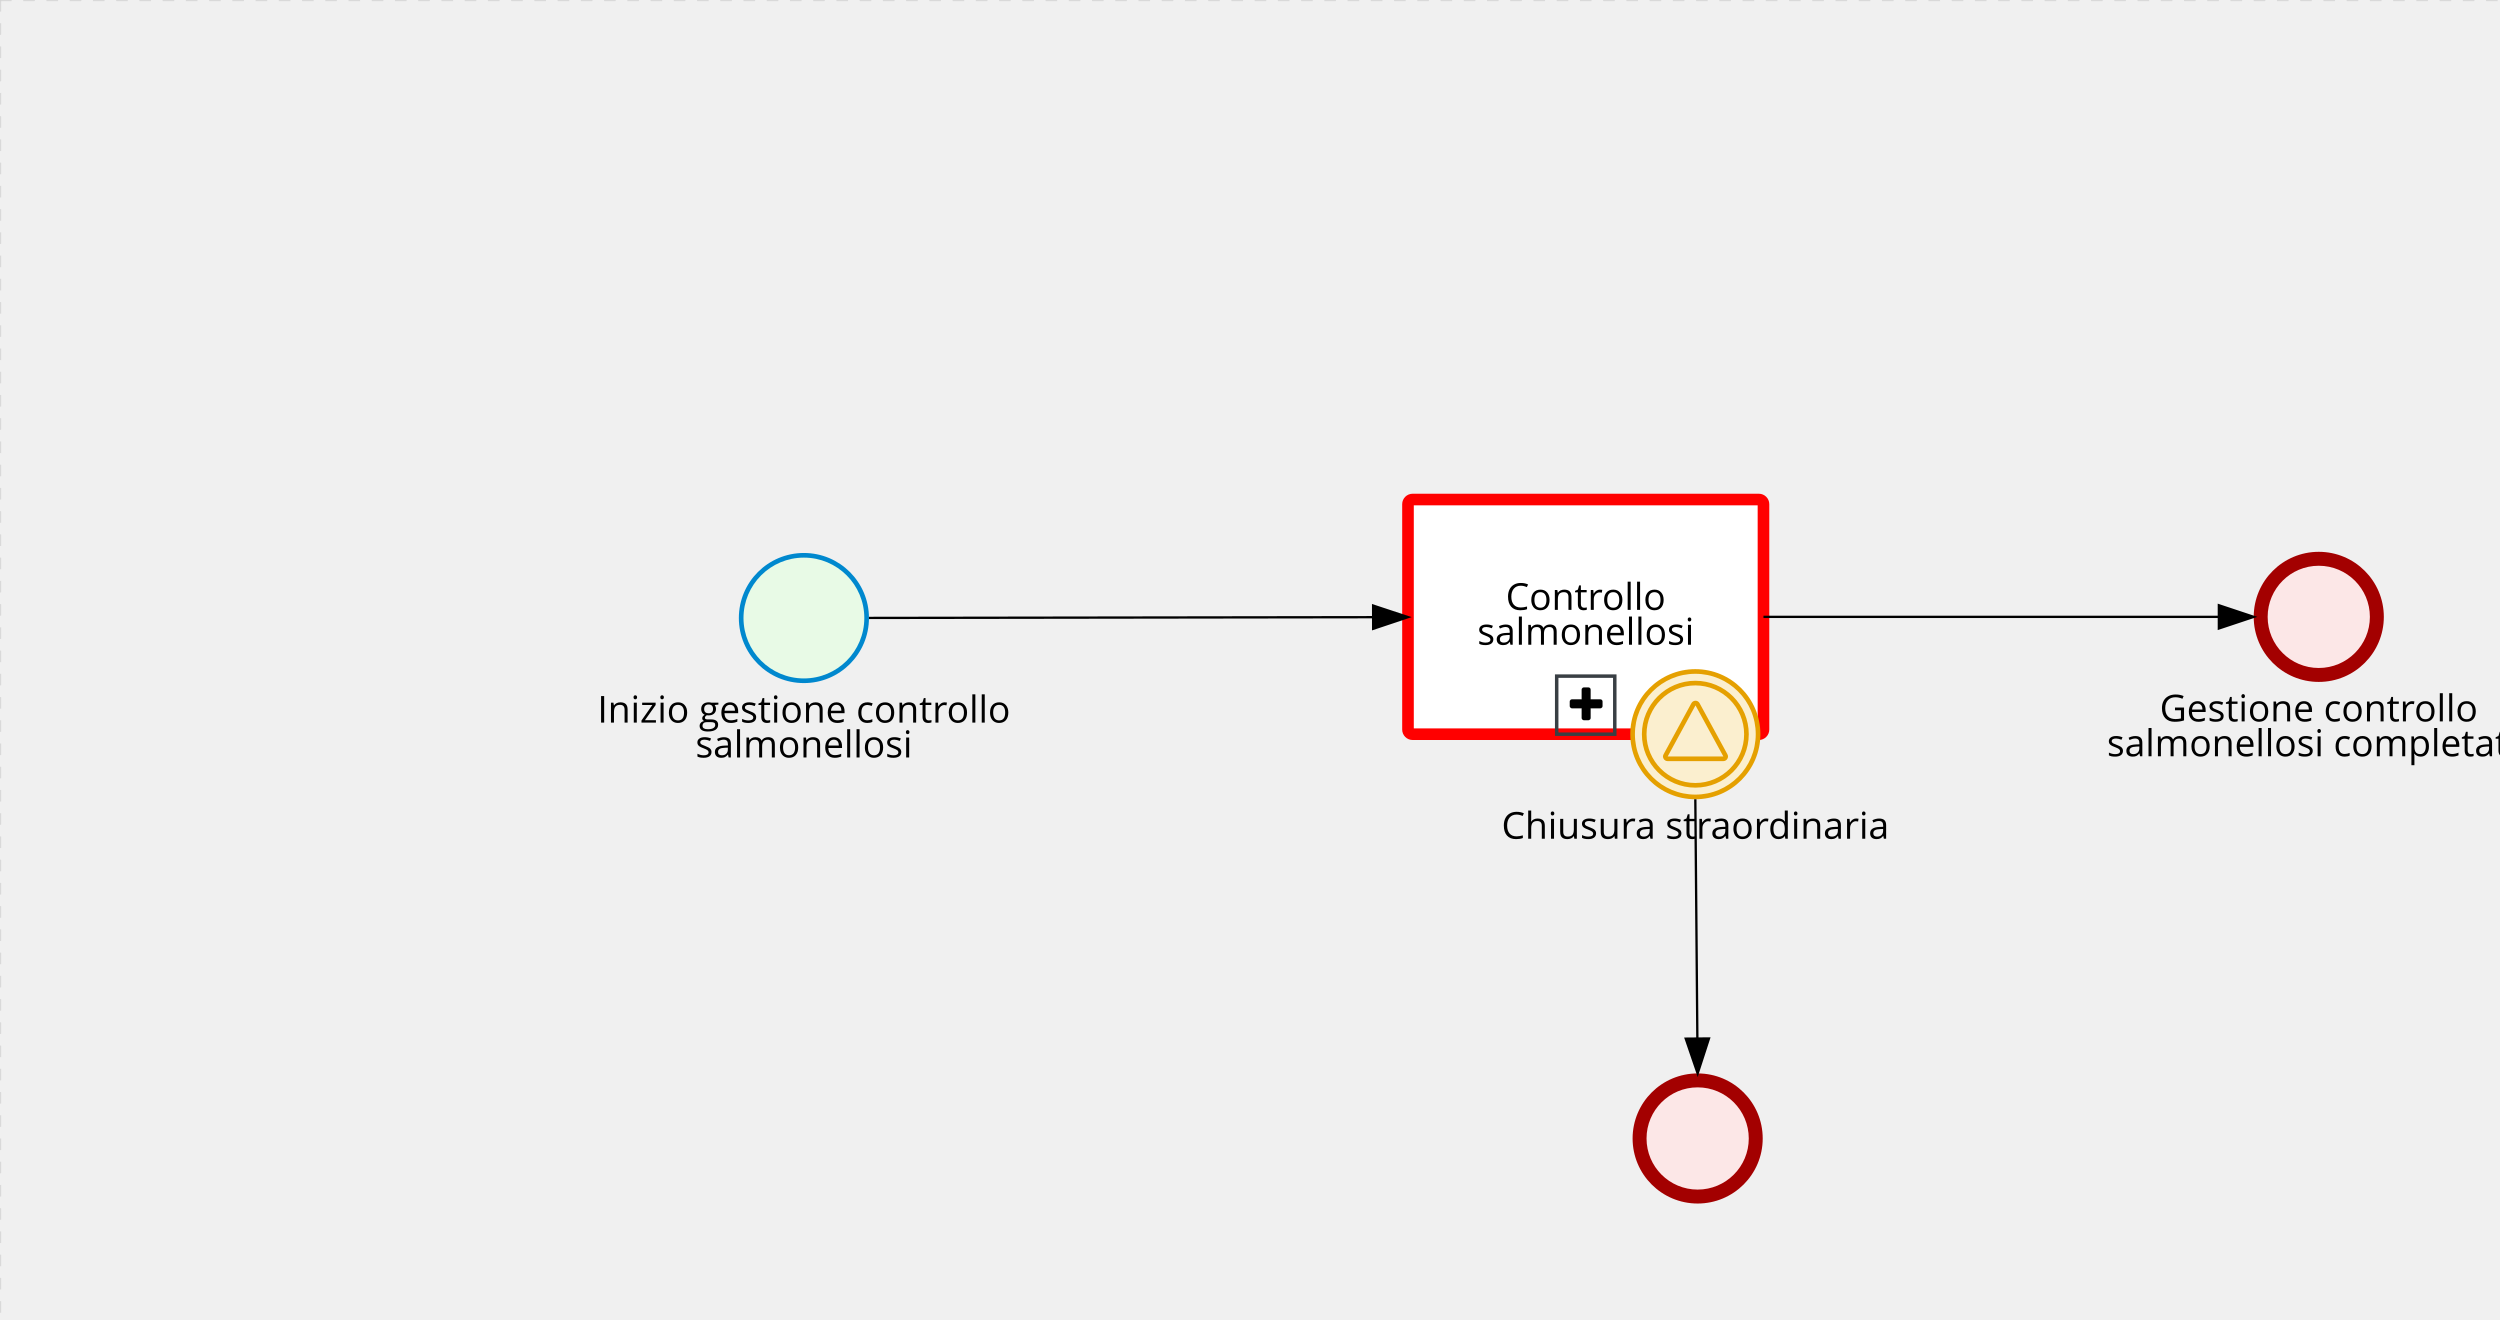
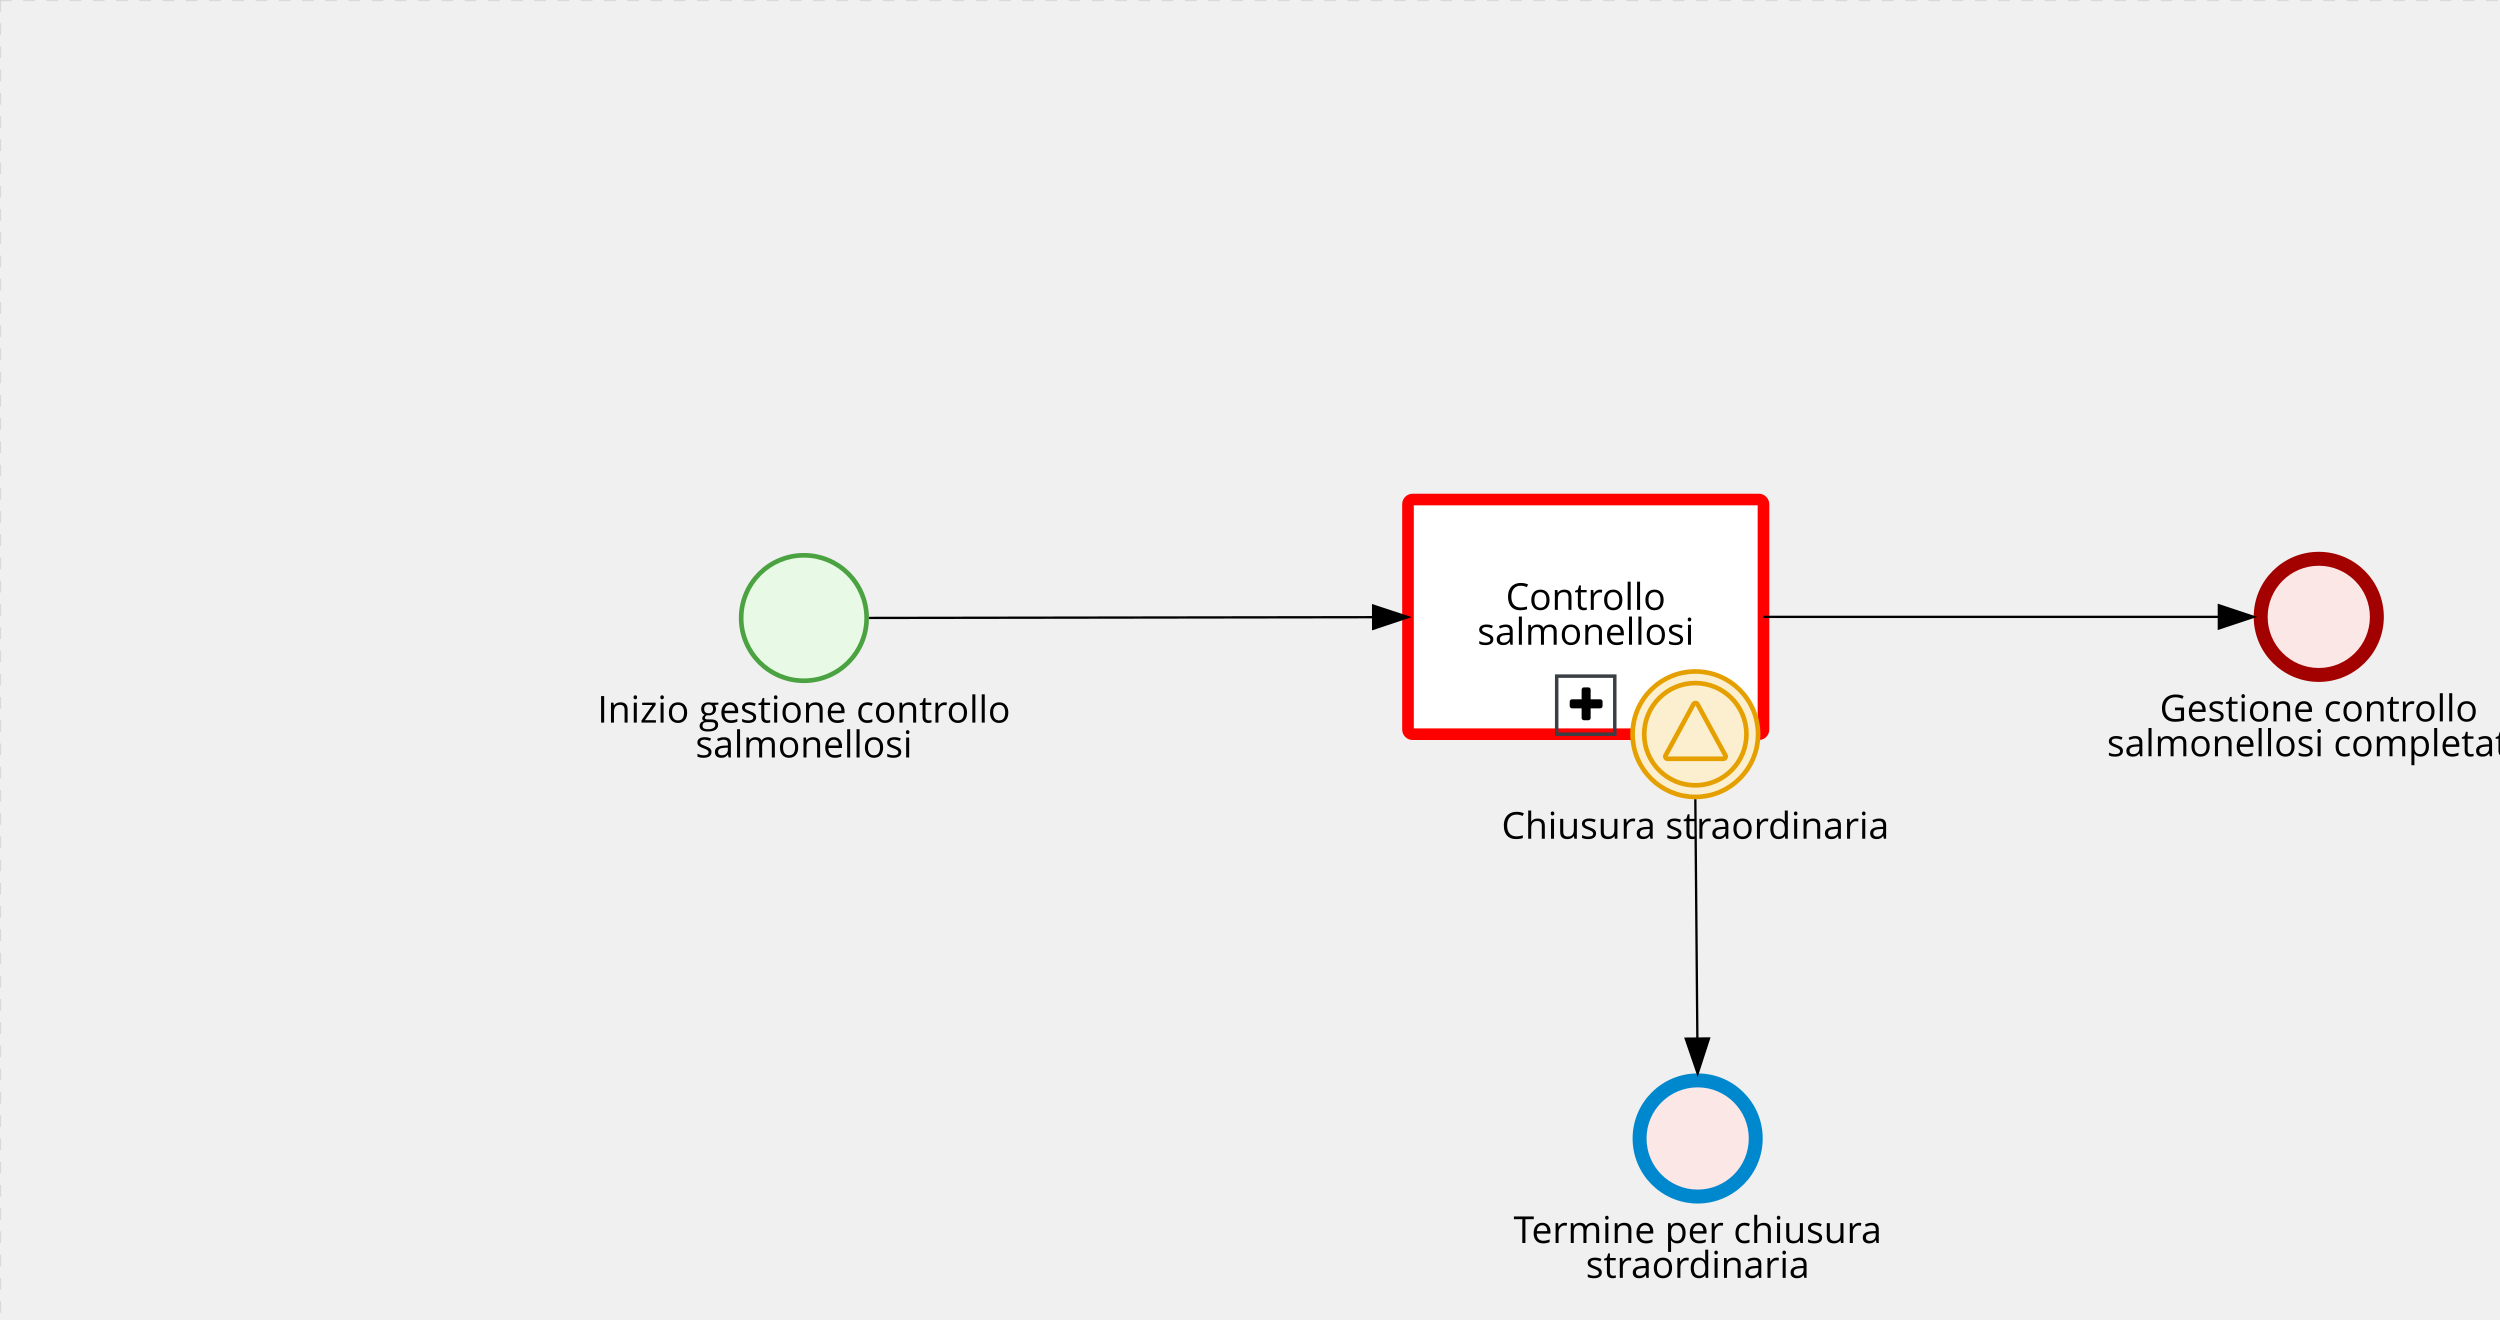
<svg xmlns="http://www.w3.org/2000/svg" version="1.1" width="1076" height="568" viewBox="0 0 1076 568">
  <defs />
  <g transform="matrix(1,0,0,1,0,0)">
    <g>
      <g>
        <g>
          <path fill="none" stroke="#d3d3d3" paint-order="fill stroke markers" d=" M 0 0 L 1200 0" stroke-miterlimit="10" stroke-opacity="0.8" stroke-dasharray="5" />
        </g>
        <g>
          <path fill="none" stroke="#d3d3d3" paint-order="fill stroke markers" d=" M 0 0 L 0 800" stroke-miterlimit="10" stroke-opacity="0.8" stroke-dasharray="5" />
        </g>
      </g>
      <g id="_D0D76CFB-322F-44DE-9049-304E0F01ED9F" bpmn2nodeid="_D0D76CFB-322F-44DE-9049-304E0F01ED9F" transform="matrix(1,0,0,1,318,238)">
        <g>
          <path fill="none" stroke="none" />
        </g>
        <g transform="matrix(0.125,0,0,0.125,0,0)">
          <g transform="matrix(1,0,0,1,0,0)">
            <path fill="#e8fae6" stroke="none" id="_D0D76CFB-322F-44DE-9049-304E0F01ED9F?shapeType=BACKGROUND" paint-order="stroke fill markers" d=" M 0 0 M 444 224 C 444 263.9 434.2 300.8 414.4 334.5 C 394.7 368.2 368 394.9 334.4 414.5 C 300.8 434.1 263.9 444 224 444 C 184.1 444 147.2 434.2 113.5 414.4 C 79.8 394.7 53.1 368 33.5 334.4 C 13.9 300.8 4 263.9 4 224 C 4 184.1 13.8 147.2 33.6 113.5 C 53.4 79.8 80.1 53.1 113.6 33.5 C 147.1 13.9 184.1 4 224 4 C 263.9 4 300.8 13.8 334.5 33.6 C 368.2 53.4 394.9 80.1 414.5 113.6 C 434.1 147.1 444 184.1 444 224 Z" />
          </g>
          <g>
            <g transform="matrix(1,0,0,1,0,0)">
              <g transform="matrix(1,0,0,1,0,0)">
-                 <path fill="rgb(0,136,206)" stroke="none" id="_D0D76CFB-322F-44DE-9049-304E0F01ED9F?shapeType=BORDER&amp;renderType=FILL" paint-order="stroke fill markers" d=" M 0 0 M 224 0 C 100.3 0 0 100.3 0 224 C 0 347.7 100.3 448 224 448 C 347.7 448 448 347.7 448 224 C 448 100.3 347.7 0 224 0 Z M 0 0 M 224 432 C 109.1 432 16 338.9 16 224 C 16 109.1 109.1 16 224 16 C 338.9 16 432 109.1 432 224 C 432 338.9 338.9 432 224 432 Z" />
+                 <path fill="rgb(74,162,65)" stroke="none" id="_D0D76CFB-322F-44DE-9049-304E0F01ED9F?shapeType=BORDER&amp;renderType=FILL" paint-order="stroke fill markers" d=" M 0 0 M 224 0 C 100.3 0 0 100.3 0 224 C 0 347.7 100.3 448 224 448 C 347.7 448 448 347.7 448 224 C 448 100.3 347.7 0 224 0 Z M 0 0 M 224 432 C 109.1 432 16 338.9 16 224 C 16 109.1 109.1 16 224 16 C 338.9 16 432 109.1 432 224 C 432 338.9 338.9 432 224 432 Z" />
              </g>
            </g>
          </g>
        </g>
        <g transform="matrix(1,0,0,1,-62.95312,61)">
          <text fill="#000000" stroke="none" font-family="Open Sans" font-size="12pt" font-style="normal" font-weight="normal" text-decoration="normal" x="90.953" y="12" text-anchor="middle" dominant-baseline="alphabetic">Inizio gestione controllo </text>
          <text fill="#000000" stroke="none" font-family="Open Sans" font-size="12pt" font-style="normal" font-weight="normal" text-decoration="normal" x="90.953" y="27" text-anchor="middle" dominant-baseline="alphabetic">          salmonellosi           </text>
        </g>
      </g>
      <g id="_263ADC28-BCE0-4B0E-96E8-B1DFDCC415E8" bpmn2nodeid="_263ADC28-BCE0-4B0E-96E8-B1DFDCC415E8" transform="matrix(1,0,0,1,970,237.5)">
        <g>
          <path fill="none" stroke="none" />
        </g>
        <g transform="matrix(0.125,0,0,0.125,0,0)">
          <g transform="matrix(1,0,0,1,0,0)">
            <path fill="#fce7e7" stroke="none" id="_263ADC28-BCE0-4B0E-96E8-B1DFDCC415E8?shapeType=BACKGROUND" paint-order="stroke fill markers" d=" M 0 0 M 444 224 C 444 263.9 434.2 300.8 414.4 334.5 C 394.7 368.2 368 394.9 334.4 414.5 C 300.8 434.1 263.9 444 224 444 C 184.1 444 147.2 434.2 113.5 414.4 C 79.8 394.7 53.1 368 33.5 334.4 C 13.9 300.8 4 263.9 4 224 C 4 184.1 13.8 147.2 33.6 113.5 C 53.4 79.8 80.1 53.1 113.6 33.5 C 147.1 13.9 184.1 4 224 4 C 263.9 4 300.8 13.8 334.5 33.6 C 368.2 53.4 394.9 80.1 414.5 113.6 C 434.1 147.1 444 184.1 444 224 Z" />
          </g>
          <g>
            <g transform="matrix(1,0,0,1,0,0)">
              <g transform="matrix(1,0,0,1,0,0)">
                <path fill="rgb(163,0,0)" stroke="none" id="_263ADC28-BCE0-4B0E-96E8-B1DFDCC415E8?shapeType=BORDER&amp;renderType=FILL" paint-order="stroke fill markers" d=" M 0 0 M 224 0 C 100.3 0 0 100.3 0 224 C 0 347.7 100.3 448 224 448 C 347.7 448 448 347.7 448 224 C 448 100.3 347.7 0 224 0 Z M 0 0 M 224 400 C 126.8 400 48 321.2 48 224 C 48 126.8 126.8 48 224 48 C 321.2 48 400 126.8 400 224 C 400 321.2 321.2 400 224 400 Z" />
              </g>
            </g>
          </g>
        </g>
        <g transform="matrix(1,0,0,1,-63.18359,61)">
          <text fill="#000000" stroke="none" font-family="Open Sans" font-size="12pt" font-style="normal" font-weight="normal" text-decoration="normal" x="91.184" y="12" text-anchor="middle" dominant-baseline="alphabetic">     Gestione controllo      </text>
          <text fill="#000000" stroke="none" font-family="Open Sans" font-size="12pt" font-style="normal" font-weight="normal" text-decoration="normal" x="91.184" y="27" text-anchor="middle" dominant-baseline="alphabetic">salmonellosi completato</text>
        </g>
      </g>
      <g id="_FCECE06F-4111-4FC1-8537-5F9111A773FD" bpmn2nodeid="_FCECE06F-4111-4FC1-8537-5F9111A773FD" transform="matrix(1,0,0,1,606,215)">
        <g>
          <path fill="none" stroke="none" />
        </g>
        <g transform="matrix(1,0,0,1,0,0)">
          <path fill="#ffffff" stroke="none" id="_FCECE06F-4111-4FC1-8537-5F9111A773FD?shapeType=BACKGROUND" paint-order="stroke fill markers" d=" M 2 0 L 151 0 L 151 0 A 2 2 0 0 1 153 2 L 153 99 L 153 99 A 2 2 0 0 1 151 101 L 2 101 L 2 101 A 2 2 0 0 1 0 99 L 0 2 L 0 2 A 2 2 0 0 1 2 0 Z" />
        </g>
        <g transform="matrix(1,0,0,1,0,0)">
          <path fill="none" stroke="rgb(255,0,0)" id="_FCECE06F-4111-4FC1-8537-5F9111A773FD?shapeType=BORDER&amp;renderType=STROKE" paint-order="fill stroke markers" d=" M 2 0 L 151 0 L 151 0 A 2 2 0 0 1 153 2 L 153 99 L 153 99 A 2 2 0 0 1 151 101 L 2 101 L 2 101 A 2 2 0 0 1 0 99 L 0 2 L 0 2 A 2 2 0 0 1 2 0 Z" stroke-miterlimit="10" stroke-width="5" stroke-dasharray="" />
        </g>
        <g transform="matrix(1,0,0,1,1,10)">
          <g transform="matrix(1,0,0,1,0,0)">
            <g transform="matrix(1,0,0,1,63,66)">
              <path fill="none" stroke="#393f44" id="_FCECE06F-4111-4FC1-8537-5F9111A773FD_subProcessReusableNormalBoundingBox" paint-order="fill stroke markers" d=" M 0 0 L 25 0 L 25 25 L 0 25 L 0 0 Z Z" stroke-miterlimit="10" stroke-width="1.5" stroke-dasharray="" />
            </g>
            <g transform="matrix(0.04,0,0,0.04,68.64,69.6)">
              <path fill="#000000" stroke="#000000" id="_FCECE06F-4111-4FC1-8537-5F9111A773FD_subProcessReusableNormalReusableIcon" paint-order="fill stroke markers" d=" M 0 0 M 352 184 L 352 232 C 352 238.7 349.7 244.3 345 249 C 340.3 253.7 334.7 256 328 256 L 224 256 L 224 360 C 224 366.7 221.7 372.3 217 377 C 212.3 381.7 206.7 384 200 384 L 152 384 C 145.3 384 139.7 381.7 135 377 C 130.3 372.3 128 366.7 128 360 L 128 256 L 24 256 C 17.3 256 11.7 253.7 7 249 C 2.3 244.3 0 238.7 0 232 L 0 184 C 0 177.3 2.3 171.7 7 167 C 11.7 162.3 17.3 160 24 160 L 128 160 L 128 56 C 128 49.3 130.3 43.7 135 39 C 139.7 34.3 145.3 32 152 32 L 200 32 C 206.7 32 212.3 34.3 217 39 C 221.7 43.7 224 49.3 224 56 L 224 160 L 328 160 C 334.7 160 340.3 162.3 345 167 C 349.7 171.7 352 177.3 352 184 Z" stroke-miterlimit="10" stroke-dasharray="" />
            </g>
          </g>
        </g>
        <g transform="matrix(1,0,0,1,12.82,10)">
          <g transform="matrix(1,0,0,1,0,0)">
            <g transform="matrix(1,0,0,1,63,66)">
              <path fill="none" stroke="none" />
            </g>
            <g transform="matrix(0.04,0,0,0.04,68.64,69.6)">
              <path fill="none" stroke="none" />
            </g>
            <g transform="matrix(0.04,0,0,0.04,40.32,71.04)">
              <path fill="none" stroke="none" />
            </g>
            <g transform="matrix(0.04,0,0,0.04,39.36,72)">
              <path fill="none" stroke="none" />
            </g>
          </g>
        </g>
        <g transform="matrix(1,0,0,1,29.82031,35.5)">
          <text fill="#000000" stroke="none" font-family="Open Sans" font-size="12pt" font-style="normal" font-weight="normal" text-decoration="normal" x="46.68" y="12" text-anchor="middle" dominant-baseline="alphabetic">  Controllo    </text>
          <text fill="#000000" stroke="none" font-family="Open Sans" font-size="12pt" font-style="normal" font-weight="normal" text-decoration="normal" x="46.68" y="27" text-anchor="middle" dominant-baseline="alphabetic">salmonellosi</text>
        </g>
        <g id="_084C854F-00C7-4A36-AF11-D803D117E5E8" bpmn2nodeid="_084C854F-00C7-4A36-AF11-D803D117E5E8" transform="matrix(1,0,0,1,95.67033,73)">
          <g>
            <path fill="none" stroke="none" />
          </g>
          <g transform="matrix(0.125,0,0,0.125,0,0)">
            <g transform="matrix(1,0,0,1,0,0)">
              <path fill="#fbefcf" stroke="none" id="_084C854F-00C7-4A36-AF11-D803D117E5E8?shapeType=BACKGROUND" paint-order="stroke fill markers" d=" M 0 0 M 444 224 C 444 263.9 434.2 300.8 414.4 334.5 C 394.7 368.2 368 394.9 334.4 414.5 C 300.8 434.1 263.9 444 224 444 C 184.1 444 147.2 434.2 113.5 414.4 C 79.8 394.7 53.1 368 33.5 334.4 C 13.9 300.8 4 263.9 4 224 C 4 184.1 13.8 147.2 33.6 113.5 C 53.4 79.8 80.1 53.1 113.6 33.5 C 147.1 13.9 184.1 4 224 4 C 263.9 4 300.8 13.8 334.5 33.6 C 368.2 53.4 394.9 80.1 414.5 113.6 C 434.1 147.1 444 184.1 444 224 Z" />
            </g>
            <g>
              <g transform="matrix(1,0,0,1,0,0)">
                <g transform="matrix(1,0,0,1,0,0)">
                  <path fill="rgb(229,160,0)" stroke="none" id="_084C854F-00C7-4A36-AF11-D803D117E5E8?shapeType=BORDER&amp;renderType=FILL" paint-order="stroke fill markers" d=" M 0 0 M 224 408 C 122.5 408 40 325.5 40 224 C 40 122.5 122.5 40 224 40 C 325.5 40 408 122.5 408 224 C 408 325.5 325.5 408 224 408 Z M 0 0 M 224 56 C 131.4 56 56 131.4 56 224 C 56 316.6 131.4 392 224 392 C 316.6 392 392 316.6 392 224 C 392 131.4 316.6 56 224 56 Z M 0 0 M 224 16 C 252.1 16 279.3 21.5 305 32.3 C 329.8 42.8 352 57.8 371.1 76.9 C 390.2 96 405.2 118.3 415.7 143 C 426.5 168.6 432 195.9 432 224 C 432 252.1 426.5 279.3 415.7 305 C 405.2 329.8 390.2 352 371.1 371.1 C 352 390.2 329.7 405.2 305 415.7 C 279.4 426.5 252.1 432 224 432 C 195.9 432 168.7 426.5 143 415.7 C 118.2 405.2 96 390.2 76.9 371.1 C 57.8 352 42.8 329.7 32.3 305 C 21.5 279.3 16 252.1 16 224 C 16 195.9 21.5 168.7 32.3 143 C 42.8 118.2 57.8 96 76.9 76.9 C 96 57.8 118.3 42.8 143 32.3 C 168.7 21.5 195.9 16 224 16 M 224 0 C 100.3 0 0 100.3 0 224 C 0 347.7 100.3 448 224 448 C 347.7 448 448 347.7 448 224 C 448 100.3 347.7 0 224 0 L 224 0 Z" />
                </g>
              </g>
            </g>
            <g>
              <g transform="matrix(1,0,0,1,0,0)">
                <g transform="matrix(1,0,0,1,0,0)">
                  <path fill="#e5a000" stroke="none" id="_084C854F-00C7-4A36-AF11-D803D117E5E8_signal-catching" paint-order="stroke fill markers" d=" M 0 0 M 224.6 124.8 L 320.5 300.7 L 128.8 300.7 L 224.6 124.8 M 224.6 108.7 C 221.7 108.7 219 109.5 216.5 110.9 C 214 112.3 212.1 114.5 210.6 117 L 114.7 293 C 111.8 298.2 111.9 303.5 114.9 308.8 C 116.3 311.2 118.2 313.2 120.7 314.6 C 123.1 316 125.8 316.7 128.7 316.7 L 320.5 316.7 C 323.4 316.7 325.9 316 328.4 314.6 C 330.9 313.2 332.8 311.3 334.2 308.8 C 337.3 303.6 337.3 298.3 334.4 293 L 238.5 117 C 237.1 114.4 235.2 112.4 232.7 110.9 C 230.2 109.4 227.5 108.7 224.6 108.7 L 224.6 108.7 Z" />
                </g>
              </g>
            </g>
          </g>
          <g transform="matrix(1,0,0,1,-55.40625,61)">
            <text fill="#000000" stroke="none" font-family="Open Sans" font-size="12pt" font-style="normal" font-weight="normal" text-decoration="normal" x="83.406" y="12" text-anchor="middle" dominant-baseline="alphabetic">Chiusura straordinaria</text>
          </g>
        </g>
      </g>
      <g id="_4520947F-7FFB-422C-8383-0976A446FE40" bpmn2nodeid="_4520947F-7FFB-422C-8383-0976A446FE40">
        <g>
          <path fill="none" stroke="rgb(0,0,0)" paint-order="fill stroke markers" d=" M 374 265.958 L 591 265.636" stroke-miterlimit="10" stroke-dasharray="" />
        </g>
        <g transform="matrix(1,0,0,1,374,265.9584)" />
        <g transform="matrix(0.001485882,0.9999989,-0.9999989,0.001485882,605.9926,260.6137)">
          <path fill="rgb(0,0,0)" stroke="rgb(0,0,0)" paint-order="fill stroke markers" d=" M 10 15 L 0 15 L 5 0 Z" stroke-miterlimit="10" stroke-dasharray="" />
        </g>
        <g transform="matrix(1,0,0,1,390.015,255.786)" />
      </g>
      <g id="_E40AE0A5-598F-4D59-865F-F8B5BF8AAF12" bpmn2nodeid="_E40AE0A5-598F-4D59-865F-F8B5BF8AAF12">
        <g>
          <path fill="none" stroke="#000000" paint-order="fill stroke markers" d=" M 759 265.5 L 955 265.5" stroke-miterlimit="10" stroke-dasharray="" />
        </g>
        <g transform="matrix(1,0,0,1,759,265.5)" />
        <g transform="matrix(6.123233995736766e-17,1,-1,6.123233995736766e-17,970,260.5)">
          <path fill="#000000" stroke="#000000" paint-order="fill stroke markers" d=" M 10 15 L 0 15 L 5 0 Z" stroke-miterlimit="10" stroke-dasharray="" />
        </g>
        <g transform="matrix(1,0,0,1,764.5,255.5)" />
      </g>
      <g id="_56212A98-9BF0-4B64-BF56-FDE660678605" bpmn2nodeid="_56212A98-9BF0-4B64-BF56-FDE660678605" transform="matrix(1,0,0,1,702.6703,462)">
        <g>
          <path fill="none" stroke="none" />
        </g>
        <g transform="matrix(0.125,0,0,0.125,0,0)">
          <g transform="matrix(1,0,0,1,0,0)">
            <path fill="#fce7e7" stroke="none" id="_56212A98-9BF0-4B64-BF56-FDE660678605?shapeType=BACKGROUND" paint-order="stroke fill markers" d=" M 0 0 M 444 224 C 444 263.9 434.2 300.8 414.4 334.5 C 394.7 368.2 368 394.9 334.4 414.5 C 300.8 434.1 263.9 444 224 444 C 184.1 444 147.2 434.2 113.5 414.4 C 79.8 394.7 53.1 368 33.5 334.4 C 13.9 300.8 4 263.9 4 224 C 4 184.1 13.8 147.2 33.6 113.5 C 53.4 79.8 80.1 53.1 113.6 33.5 C 147.1 13.9 184.1 4 224 4 C 263.9 4 300.8 13.8 334.5 33.6 C 368.2 53.4 394.9 80.1 414.5 113.6 C 434.1 147.1 444 184.1 444 224 Z" />
          </g>
          <g>
            <g transform="matrix(1,0,0,1,0,0)">
              <g transform="matrix(1,0,0,1,0,0)">
-                 <path fill="rgb(163,0,0)" stroke="none" id="_56212A98-9BF0-4B64-BF56-FDE660678605?shapeType=BORDER&amp;renderType=FILL" paint-order="stroke fill markers" d=" M 0 0 M 224 0 C 100.3 0 0 100.3 0 224 C 0 347.7 100.3 448 224 448 C 347.7 448 448 347.7 448 224 C 448 100.3 347.7 0 224 0 Z M 0 0 M 224 400 C 126.8 400 48 321.2 48 224 C 48 126.8 126.8 48 224 48 C 321.2 48 400 126.8 400 224 C 400 321.2 321.2 400 224 400 Z" />
+                 <path fill="rgb(0,136,206)" stroke="none" id="_56212A98-9BF0-4B64-BF56-FDE660678605?shapeType=BORDER&amp;renderType=FILL" paint-order="stroke fill markers" d=" M 0 0 M 224 0 C 100.3 0 0 100.3 0 224 C 0 347.7 100.3 448 224 448 C 347.7 448 448 347.7 448 224 C 448 100.3 347.7 0 224 0 Z M 0 0 M 224 400 C 126.8 400 48 321.2 48 224 C 48 126.8 126.8 48 224 48 C 321.2 48 400 126.8 400 224 C 400 321.2 321.2 400 224 400 Z" />
              </g>
            </g>
          </g>
        </g>
-         <g transform="matrix(1,0,0,1,28,61)" />
+         <g transform="matrix(1,0,0,1,-53.30859,61)">
+           <text fill="#000000" stroke="none" font-family="Open Sans" font-size="12pt" font-style="normal" font-weight="normal" text-decoration="normal" x="81.309" y="12" text-anchor="middle" dominant-baseline="alphabetic">Termine per chiusura </text>
+           <text fill="#000000" stroke="none" font-family="Open Sans" font-size="12pt" font-style="normal" font-weight="normal" text-decoration="normal" x="81.309" y="27" text-anchor="middle" dominant-baseline="alphabetic">        straordinaria        </text>
+         </g>
      </g>
      <g id="_BCF3EB08-B077-4196-A91A-F873F44DD2E4" bpmn2nodeid="_BCF3EB08-B077-4196-A91A-F873F44DD2E4">
        <g>
          <path fill="none" stroke="rgb(0,0,0)" paint-order="fill stroke markers" d=" M 729.67 344 L 730.543 447.001" stroke-miterlimit="10" stroke-dasharray="" />
        </g>
        <g transform="matrix(1,0,0,1,729.6703,344)" />
        <g transform="matrix(-0.9999641,0.008474272,-0.008474272,-0.9999641,735.6702,461.9576)">
          <path fill="rgb(0,0,0)" stroke="rgb(0,0,0)" paint-order="fill stroke markers" d=" M 10 15 L 0 15 L 5 0 Z" stroke-miterlimit="10" stroke-dasharray="" />
        </g>
        <g transform="matrix(1,0,0,1,739.67,402.9153)" />
      </g>
-       <g transform="matrix(1,0,0,1,702.6703,462)" />
      <g transform="matrix(1,0,0,1,606,215)" />
-       <g transform="matrix(1,0,0,1,701.6703,288)" />
      <g transform="matrix(1,0,0,1,970,237.5)" />
      <g transform="matrix(1,0,0,1,318,238)" />
+       <g transform="matrix(1,0,0,1,701.6703,288)" />
+       <g transform="matrix(1,0,0,1,702.6703,462)" />
    </g>
  </g>
</svg>
